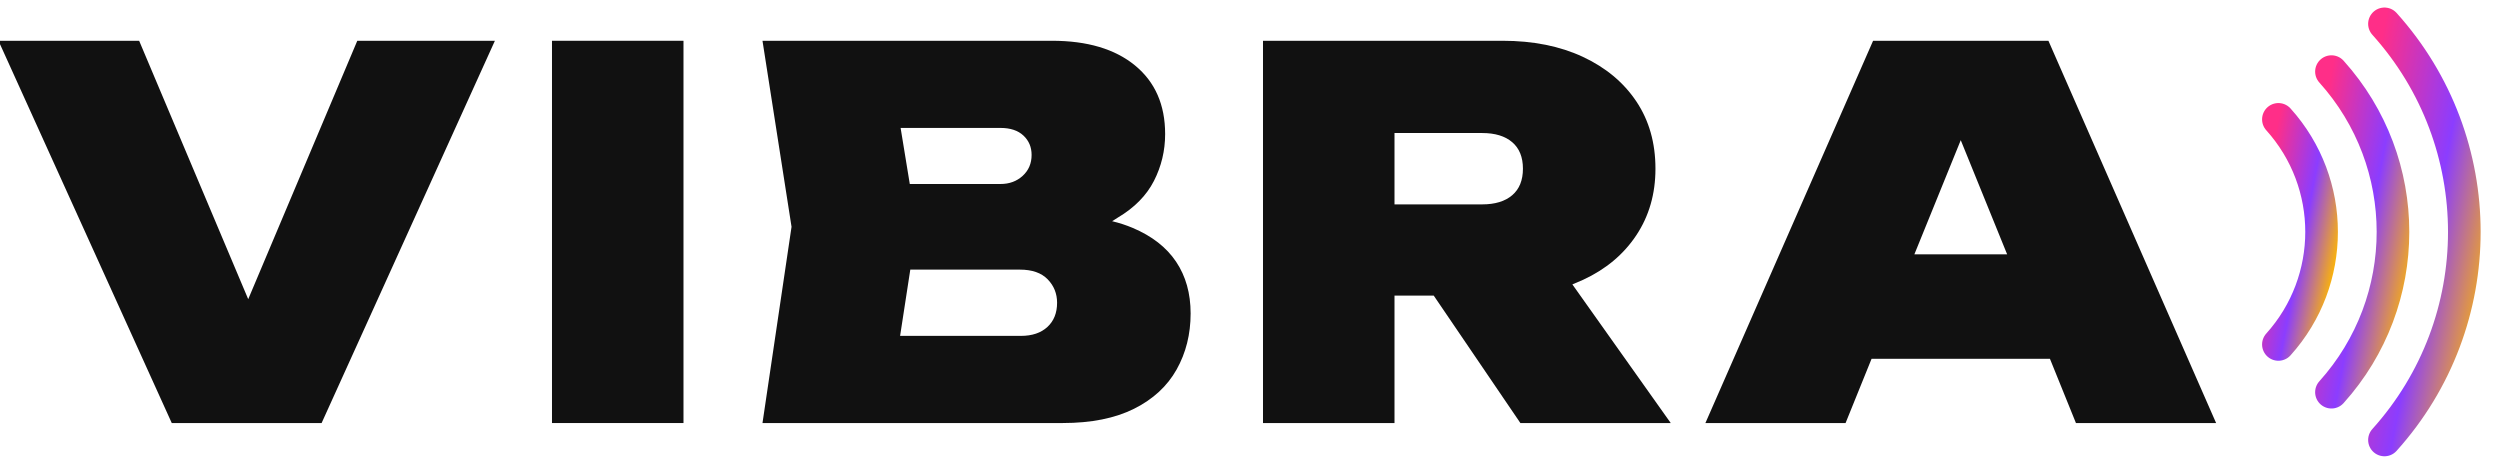
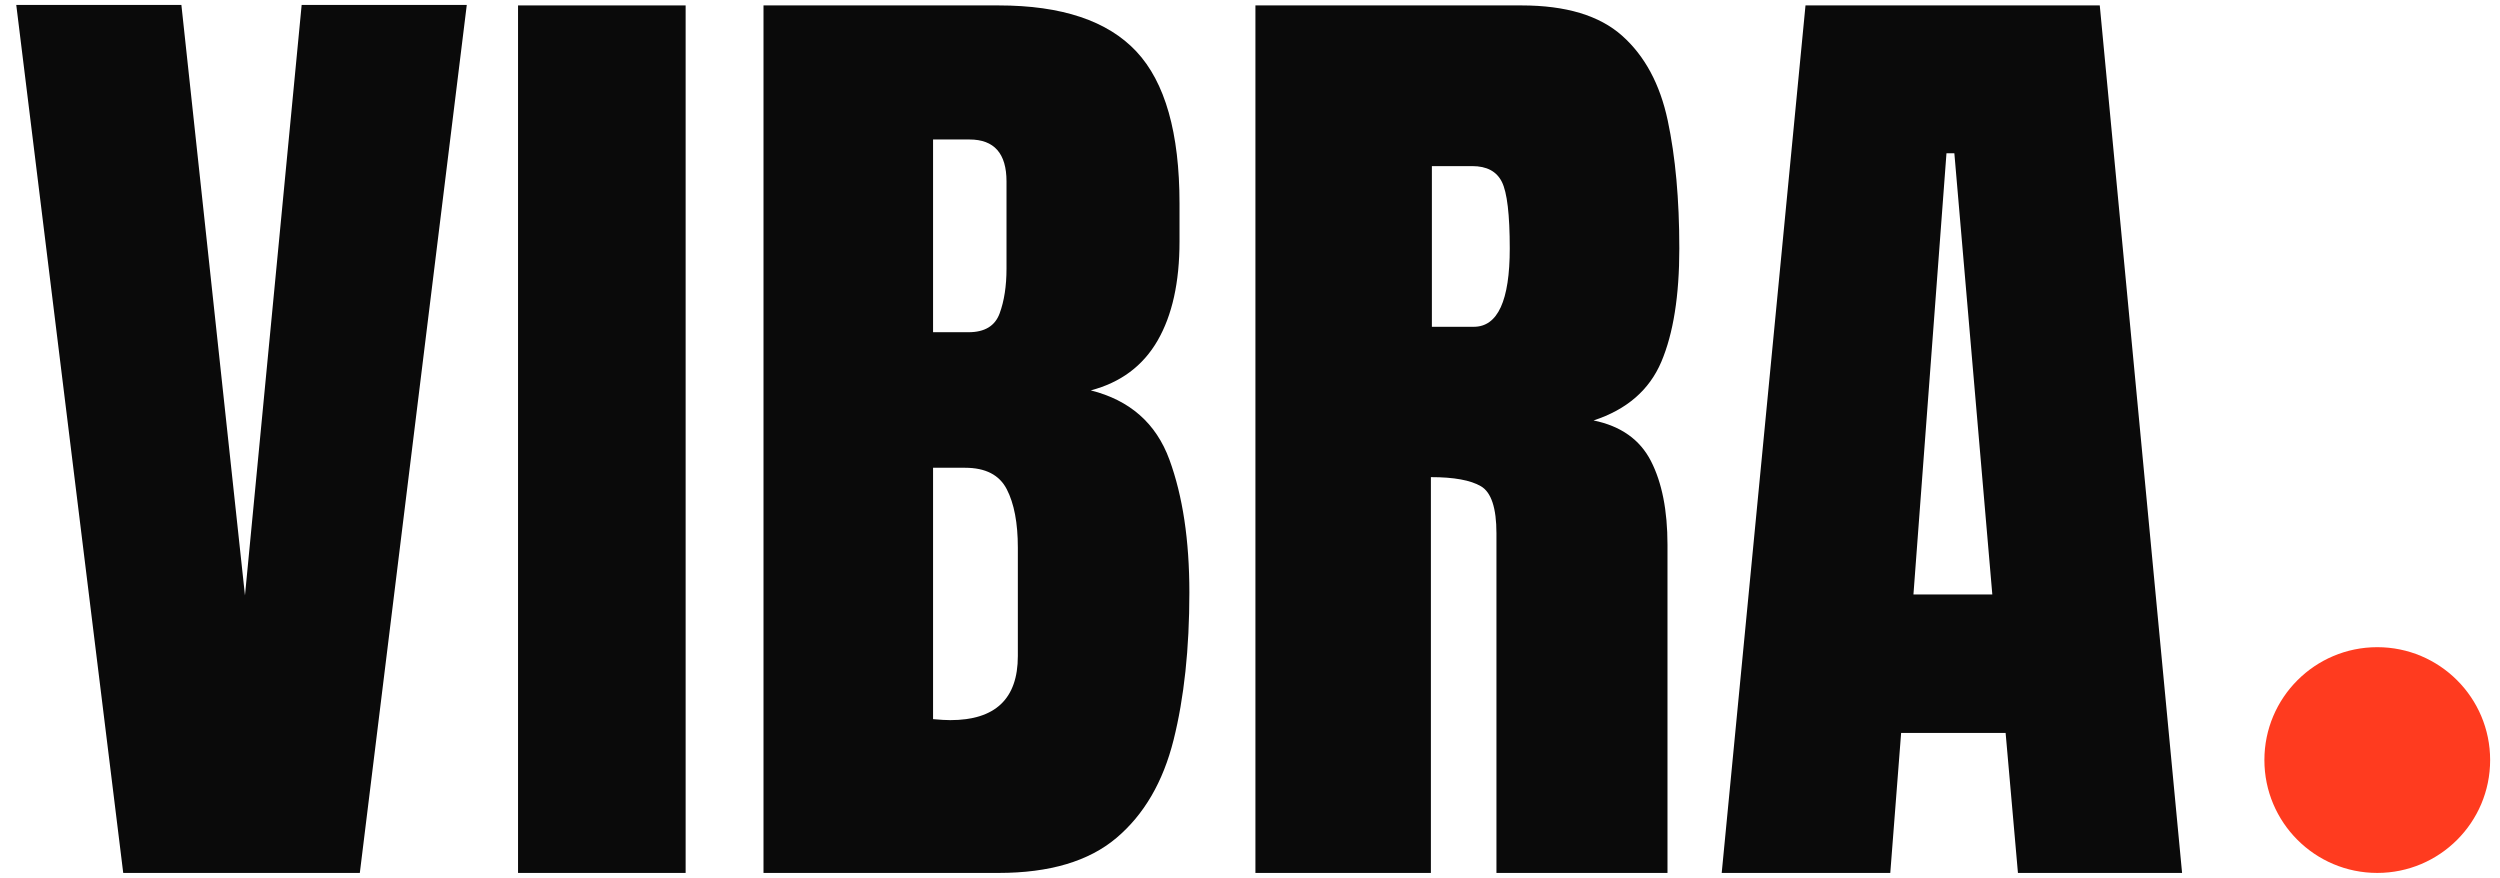
- <svg xmlns="http://www.w3.org/2000/svg" viewBox="0 -80 4905 910">
-   <defs>
-     <linearGradient id="g" x1="0" y1="0" x2="1" y2="1">
-       <stop offset="0" stop-color="#FF2E88" />
-       <stop offset=".55" stop-color="#8B3DFF" />
-       <stop offset="1" stop-color="#FFB800" />
-     </linearGradient>
-   </defs>
-   <g fill="#111">
-     <path transform="translate(0,750) scale(1,-1)" d="M487 243 701 750H971L631 0H337L-3 750H273Z" />
-     <path transform="translate(1023,750) scale(1,-1)" d="M60 750H318V0H60Z" />
-     <path transform="translate(1456,750) scale(1,-1)" d="M726 396Q747 391 766 383Q823 359 851.5 316.5Q880 274 880 215Q880 154 852.5 105.0Q825 56 769.0 28.0Q713 0 629 0H40L97 385L40 750H608Q712 750 771.0 701.5Q830 653 830 567Q830 518 808.0 475.0Q786 432 737 403Q731 399 726 396ZM310 171H547Q580 171 599.0 188.5Q618 206 618 236Q618 263 599.5 282.0Q581 301 545 301H330ZM507 469Q533 469 550.5 485.0Q568 501 568 526Q568 549 552.0 564.0Q536 579 507 579H311L329 469Z" />
-     <path transform="translate(2418,750) scale(1,-1)" d="M318 250V0H60V750H530Q620 750 687.5 718.5Q755 687 792.5 631.0Q830 575 830 499Q830 425 792.5 368.5Q755 312 688 281Q677 276 667 272L860 0H565L395 250ZM318 429H490Q528 429 549.0 447.0Q570 465 570.0 499.0Q570 533 549.0 551.0Q528 569 490 569H318Z" />
-     <path transform="translate(3349,750) scale(1,-1)" d="M670 750 999 0H724L673 126H323L272 0H-3L326 750ZM589 331 498 555 407 331Z" />
+ <svg xmlns="http://www.w3.org/2000/svg" viewBox="-10 -10 5072 1781">
+   <g fill="#0A0A0A">
+     <path transform="translate(0,1761) scale(1,-1)" d="M240 0 23 1761H358L487 563L602 1761H937L720 0Z" />
+     <path transform="translate(979,1761) scale(1,-1)" d="M62 0V1760H402V0Z" />
+     <path transform="translate(1461,1761) scale(1,-1)" d="M78 0V1760H555Q747 1760 834.5 1666.5Q922 1573 922 1358V1281Q922 1157 877.5 1080.0Q833 1003 742 979Q861 949 901.5 838.5Q942 728 942 569Q942 398 910.0 270.0Q878 142 794.0 71.0Q710 0 555 0ZM422 1097H494Q543 1097 557.0 1135.0Q571 1173 571 1226V1403Q571 1488 496 1488H422ZM457 310Q594 310 594 440V660Q594 735 571.5 778.5Q549 822 487 822H422V312Q444 310 457 310Z" />
+     <path transform="translate(2459,1761) scale(1,-1)" d="M78 0V1760H618Q753 1760 822.0 1698.5Q891 1637 914.5 1526.5Q938 1416 938 1267Q938 1123 901.5 1037.0Q865 951 764 918Q847 901 880.5 835.5Q914 770 914 666V0H567V689Q567 766 535.5 784.5Q504 803 434 803V0ZM436 1108H521Q594 1108 594 1267Q594 1370 578.0 1402.0Q562 1434 518 1434H436Z" />
+     <path transform="translate(3453,1761) scale(1,-1)" d="M30 0 200 1760H797L964 0H631L606 284H394L372 0ZM419 565H579L502 1460H486Z" />
  </g>
-   <g stroke="url(#g)">
-     <path d="M4470.2,154.2 A330,330 0 0 1 4470.2,595.8" fill="none" stroke-width="64" stroke-linecap="round" />
-     <path d="M4574.3,60.5 A470,470 0 0 1 4574.3,689.5" fill="none" stroke-width="64" stroke-linecap="round" />
-     <path d="M4678.3,-33.2 A610,610 0 0 1 4678.3,783.2" fill="none" stroke-width="64" stroke-linecap="round" />
-   </g>
+   <circle cx="4813" cy="1532" r="229" fill="#FF3B1F" />
</svg>
